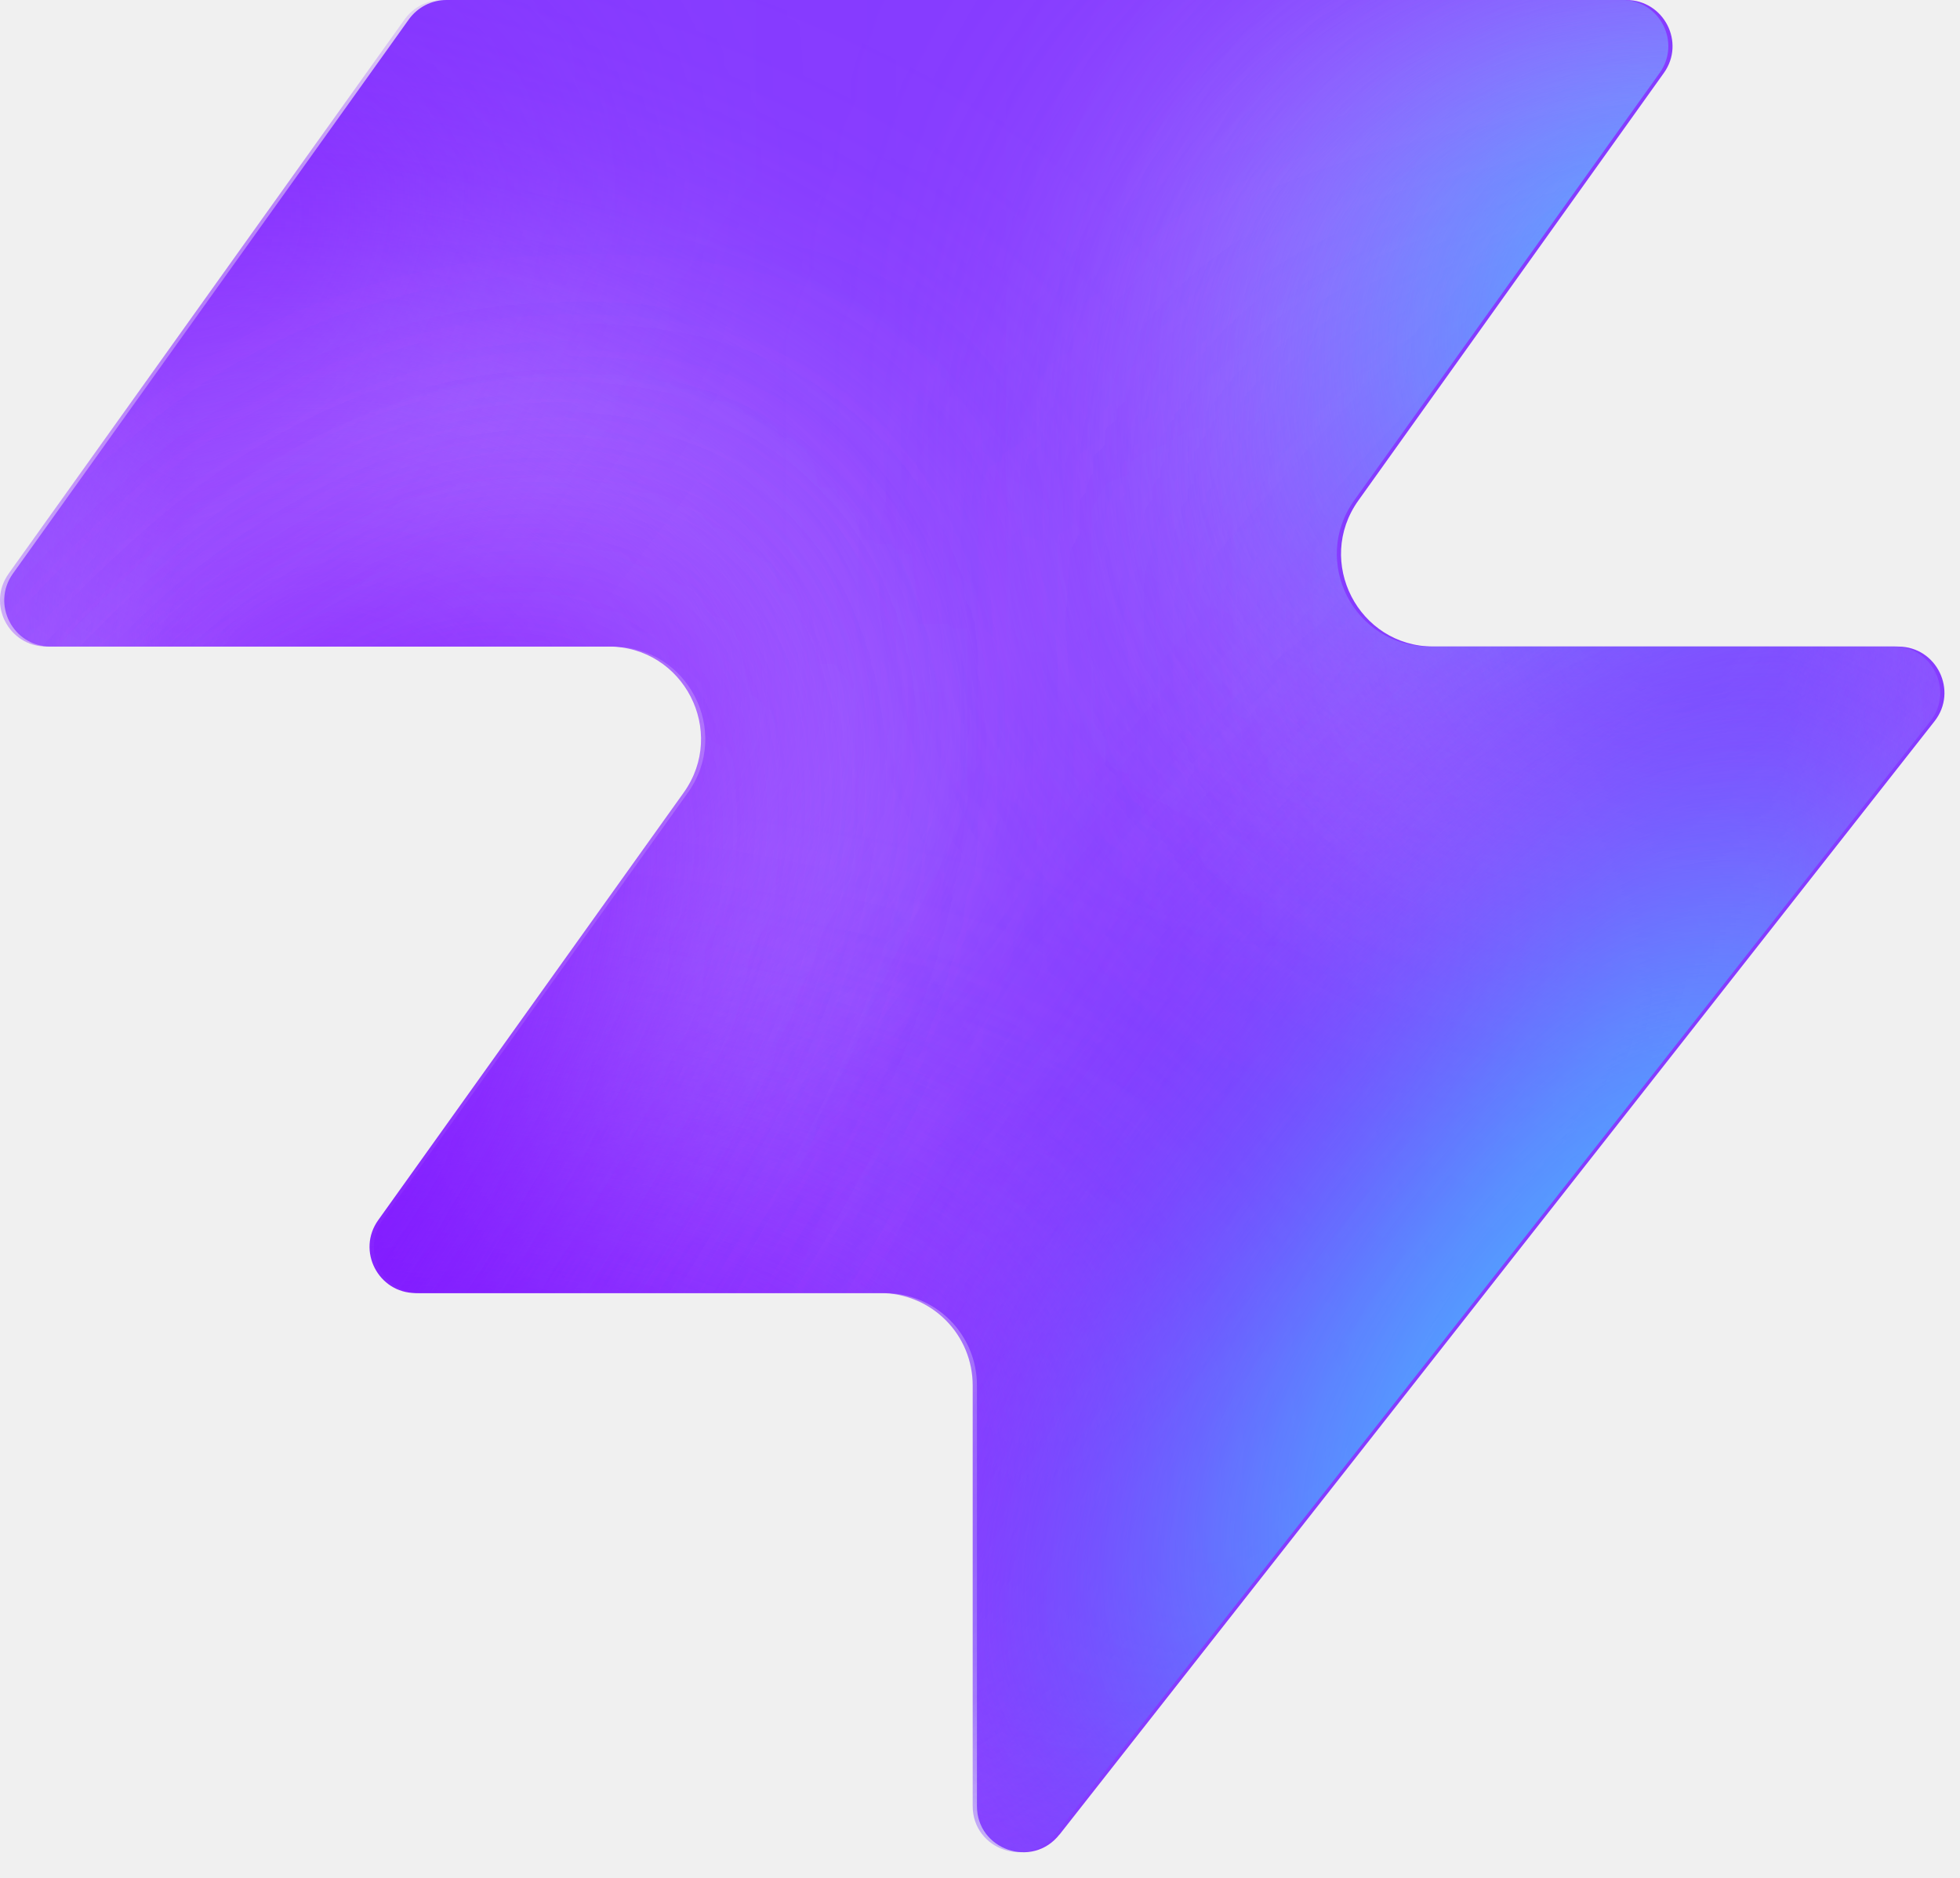
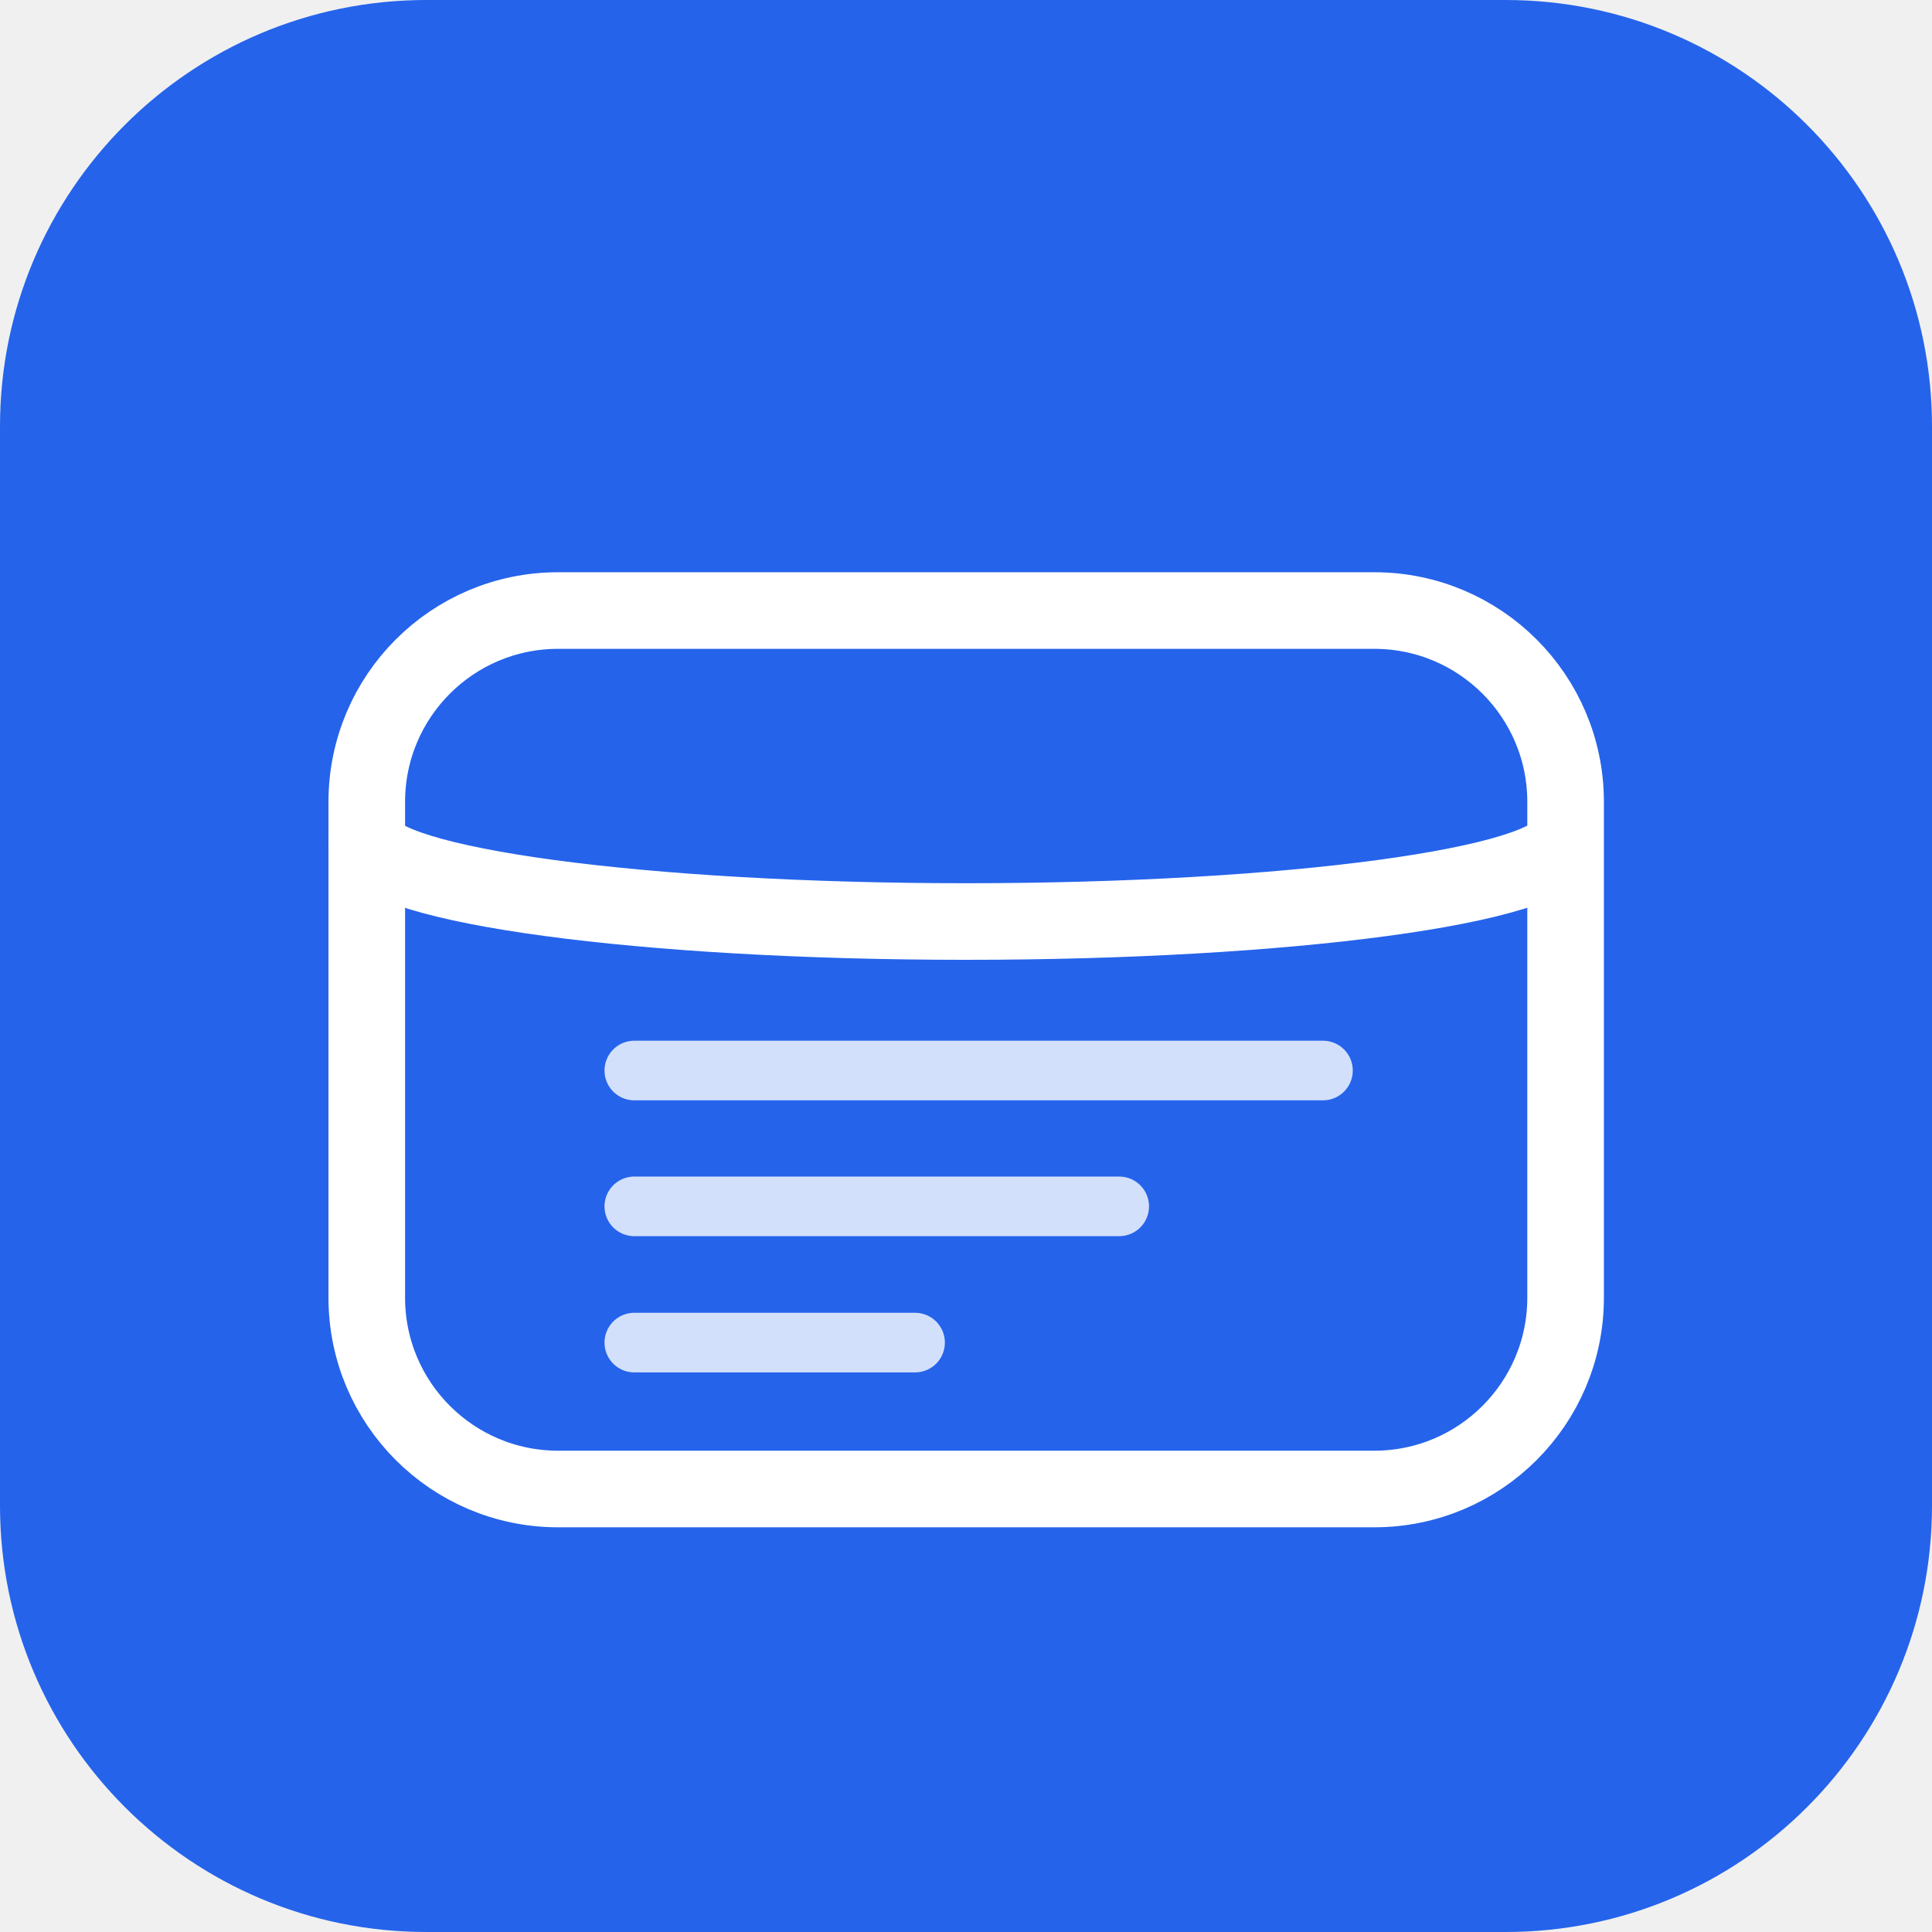
- <svg xmlns="http://www.w3.org/2000/svg" width="48" height="46" fill="none" viewBox="0 0 48 46">
-   <path fill="#863bff" d="M25.946 44.938c-.664.845-2.021.375-2.021-.698V33.937a2.26 2.26 0 0 0-2.262-2.262H10.287c-.92 0-1.456-1.04-.92-1.788l7.48-10.471c1.07-1.497 0-3.578-1.842-3.578H1.237c-.92 0-1.456-1.04-.92-1.788L10.013.474c.214-.297.556-.474.92-.474h28.894c.92 0 1.456 1.04.92 1.788l-7.48 10.471c-1.07 1.498 0 3.579 1.842 3.579h11.377c.943 0 1.473 1.088.89 1.83L25.947 44.94z" style="fill:#863bff;fill:color(display-p3 .525 .23 1);fill-opacity:1" />
-   <mask id="a" width="48" height="46" x="0" y="0" maskUnits="userSpaceOnUse" style="mask-type:alpha">
-     <path fill="#000" d="M25.842 44.938c-.664.844-2.021.375-2.021-.698V33.937a2.26 2.26 0 0 0-2.262-2.262H10.183c-.92 0-1.456-1.04-.92-1.788l7.48-10.471c1.07-1.498 0-3.579-1.842-3.579H1.133c-.92 0-1.456-1.04-.92-1.787L9.91.473c.214-.297.556-.474.92-.474h28.894c.92 0 1.456 1.04.92 1.788l-7.48 10.471c-1.07 1.498 0 3.578 1.842 3.578h11.377c.943 0 1.473 1.088.89 1.832L25.843 44.94z" style="fill:#000;fill-opacity:1" />
-   </mask>
-   <g mask="url(#a)">
-     <g filter="url(#b)">
-       <ellipse cx="5.508" cy="14.704" fill="#ede6ff" rx="5.508" ry="14.704" style="fill:#ede6ff;fill:color(display-p3 .927 .903 1);fill-opacity:1" transform="matrix(.00324 1 1 -.00324 -4.47 31.516)" />
-     </g>
-     <g filter="url(#c)">
-       <ellipse cx="10.399" cy="29.851" fill="#ede6ff" rx="10.399" ry="29.851" style="fill:#ede6ff;fill:color(display-p3 .927 .903 1);fill-opacity:1" transform="matrix(.00324 1 1 -.00324 -39.328 7.883)" />
-     </g>
-     <g filter="url(#d)">
-       <ellipse cx="5.508" cy="30.487" fill="#7e14ff" rx="5.508" ry="30.487" style="fill:#7e14ff;fill:color(display-p3 .492 .077 1);fill-opacity:1" transform="rotate(89.814 -25.913 -14.639)scale(1 -1)" />
-     </g>
-     <g filter="url(#e)">
-       <ellipse cx="5.508" cy="30.599" fill="#7e14ff" rx="5.508" ry="30.599" style="fill:#7e14ff;fill:color(display-p3 .492 .077 1);fill-opacity:1" transform="rotate(89.814 -32.644 -3.334)scale(1 -1)" />
-     </g>
-     <g filter="url(#f)">
-       <ellipse cx="5.508" cy="30.599" fill="#7e14ff" rx="5.508" ry="30.599" style="fill:#7e14ff;fill:color(display-p3 .492 .077 1);fill-opacity:1" transform="matrix(.00324 1 1 -.00324 -34.34 30.47)" />
-     </g>
-     <g filter="url(#g)">
-       <ellipse cx="14.072" cy="22.078" fill="#ede6ff" rx="14.072" ry="22.078" style="fill:#ede6ff;fill:color(display-p3 .927 .903 1);fill-opacity:1" transform="rotate(93.35 24.506 48.493)scale(-1 1)" />
-     </g>
-     <g filter="url(#h)">
-       <ellipse cx="3.47" cy="21.501" fill="#7e14ff" rx="3.47" ry="21.501" style="fill:#7e14ff;fill:color(display-p3 .492 .077 1);fill-opacity:1" transform="rotate(89.009 28.708 47.59)scale(-1 1)" />
-     </g>
-     <g filter="url(#i)">
-       <ellipse cx="3.47" cy="21.501" fill="#7e14ff" rx="3.47" ry="21.501" style="fill:#7e14ff;fill:color(display-p3 .492 .077 1);fill-opacity:1" transform="rotate(89.009 28.708 47.59)scale(-1 1)" />
-     </g>
-     <g filter="url(#j)">
-       <ellipse cx=".387" cy="8.972" fill="#7e14ff" rx="4.407" ry="29.108" style="fill:#7e14ff;fill:color(display-p3 .492 .077 1);fill-opacity:1" transform="rotate(39.51 .387 8.972)" />
-     </g>
-     <g filter="url(#k)">
-       <ellipse cx="47.523" cy="-6.092" fill="#7e14ff" rx="4.407" ry="29.108" style="fill:#7e14ff;fill:color(display-p3 .492 .077 1);fill-opacity:1" transform="rotate(37.892 47.523 -6.092)" />
-     </g>
-     <g filter="url(#l)">
-       <ellipse cx="41.412" cy="6.333" fill="#47bfff" rx="5.971" ry="9.665" style="fill:#47bfff;fill:color(display-p3 .28 .748 1);fill-opacity:1" transform="rotate(37.892 41.412 6.333)" />
-     </g>
-     <g filter="url(#m)">
-       <ellipse cx="-1.879" cy="38.332" fill="#7e14ff" rx="4.407" ry="29.108" style="fill:#7e14ff;fill:color(display-p3 .492 .077 1);fill-opacity:1" transform="rotate(37.892 -1.88 38.332)" />
-     </g>
-     <g filter="url(#n)">
-       <ellipse cx="-1.879" cy="38.332" fill="#7e14ff" rx="4.407" ry="29.108" style="fill:#7e14ff;fill:color(display-p3 .492 .077 1);fill-opacity:1" transform="rotate(37.892 -1.88 38.332)" />
-     </g>
-     <g filter="url(#o)">
-       <ellipse cx="35.651" cy="29.907" fill="#7e14ff" rx="4.407" ry="29.108" style="fill:#7e14ff;fill:color(display-p3 .492 .077 1);fill-opacity:1" transform="rotate(37.892 35.651 29.907)" />
-     </g>
-     <g filter="url(#p)">
-       <ellipse cx="38.418" cy="32.4" fill="#47bfff" rx="5.971" ry="15.297" style="fill:#47bfff;fill:color(display-p3 .28 .748 1);fill-opacity:1" transform="rotate(37.892 38.418 32.4)" />
+ <svg xmlns="http://www.w3.org/2000/svg" viewBox="0 0 512 512" width="512" height="512" role="img" aria-label="记账">
+   <rect width="512" height="512" rx="113" fill="#2563eb" />
+   <g fill="none" stroke="#ffffff" stroke-linecap="round" stroke-linejoin="round">
+     <rect x="97.2" y="161.8" width="317.7" height="232.8" rx="50.7" stroke-width="20.3" />
+     <path d="M97.2 222.8 A158.9 22.2 0 0 0 414.8 222.8" stroke-width="20.3" />
+     <g stroke-width="15.8" stroke-opacity="0.8">
+       <path d="M168.1 283.7 H350.6" />
+       <path d="M168.1 319.7 H296.6" />
+       <path d="M168.1 355.8 H242.5" />
    </g>
  </g>
-   <defs>
-     <filter id="b" width="60.045" height="41.654" x="-19.77" y="16.149" color-interpolation-filters="sRGB" filterUnits="userSpaceOnUse">
-       <feFlood flood-opacity="0" result="BackgroundImageFix" />
-       <feBlend in="SourceGraphic" in2="BackgroundImageFix" result="shape" />
-       <feGaussianBlur result="effect1_foregroundBlur_2002_17158" stdDeviation="7.659" />
-     </filter>
-     <filter id="c" width="90.34" height="51.437" x="-54.613" y="-7.533" color-interpolation-filters="sRGB" filterUnits="userSpaceOnUse">
-       <feFlood flood-opacity="0" result="BackgroundImageFix" />
-       <feBlend in="SourceGraphic" in2="BackgroundImageFix" result="shape" />
-       <feGaussianBlur result="effect1_foregroundBlur_2002_17158" stdDeviation="7.659" />
-     </filter>
-     <filter id="d" width="79.355" height="29.4" x="-49.64" y="2.03" color-interpolation-filters="sRGB" filterUnits="userSpaceOnUse">
-       <feFlood flood-opacity="0" result="BackgroundImageFix" />
-       <feBlend in="SourceGraphic" in2="BackgroundImageFix" result="shape" />
-       <feGaussianBlur result="effect1_foregroundBlur_2002_17158" stdDeviation="4.596" />
-     </filter>
-     <filter id="e" width="79.579" height="29.4" x="-45.045" y="20.029" color-interpolation-filters="sRGB" filterUnits="userSpaceOnUse">
-       <feFlood flood-opacity="0" result="BackgroundImageFix" />
-       <feBlend in="SourceGraphic" in2="BackgroundImageFix" result="shape" />
-       <feGaussianBlur result="effect1_foregroundBlur_2002_17158" stdDeviation="4.596" />
-     </filter>
-     <filter id="f" width="79.579" height="29.4" x="-43.513" y="21.178" color-interpolation-filters="sRGB" filterUnits="userSpaceOnUse">
-       <feFlood flood-opacity="0" result="BackgroundImageFix" />
-       <feBlend in="SourceGraphic" in2="BackgroundImageFix" result="shape" />
-       <feGaussianBlur result="effect1_foregroundBlur_2002_17158" stdDeviation="4.596" />
-     </filter>
-     <filter id="g" width="74.749" height="58.852" x="15.756" y="-17.901" color-interpolation-filters="sRGB" filterUnits="userSpaceOnUse">
-       <feFlood flood-opacity="0" result="BackgroundImageFix" />
-       <feBlend in="SourceGraphic" in2="BackgroundImageFix" result="shape" />
-       <feGaussianBlur result="effect1_foregroundBlur_2002_17158" stdDeviation="7.659" />
-     </filter>
-     <filter id="h" width="61.377" height="25.362" x="23.548" y="2.284" color-interpolation-filters="sRGB" filterUnits="userSpaceOnUse">
-       <feFlood flood-opacity="0" result="BackgroundImageFix" />
-       <feBlend in="SourceGraphic" in2="BackgroundImageFix" result="shape" />
-       <feGaussianBlur result="effect1_foregroundBlur_2002_17158" stdDeviation="4.596" />
-     </filter>
-     <filter id="i" width="61.377" height="25.362" x="23.548" y="2.284" color-interpolation-filters="sRGB" filterUnits="userSpaceOnUse">
-       <feFlood flood-opacity="0" result="BackgroundImageFix" />
-       <feBlend in="SourceGraphic" in2="BackgroundImageFix" result="shape" />
-       <feGaussianBlur result="effect1_foregroundBlur_2002_17158" stdDeviation="4.596" />
-     </filter>
-     <filter id="j" width="56.045" height="63.649" x="-27.636" y="-22.853" color-interpolation-filters="sRGB" filterUnits="userSpaceOnUse">
-       <feFlood flood-opacity="0" result="BackgroundImageFix" />
-       <feBlend in="SourceGraphic" in2="BackgroundImageFix" result="shape" />
-       <feGaussianBlur result="effect1_foregroundBlur_2002_17158" stdDeviation="4.596" />
-     </filter>
-     <filter id="k" width="54.814" height="64.646" x="20.116" y="-38.415" color-interpolation-filters="sRGB" filterUnits="userSpaceOnUse">
-       <feFlood flood-opacity="0" result="BackgroundImageFix" />
-       <feBlend in="SourceGraphic" in2="BackgroundImageFix" result="shape" />
-       <feGaussianBlur result="effect1_foregroundBlur_2002_17158" stdDeviation="4.596" />
-     </filter>
-     <filter id="l" width="33.541" height="35.313" x="24.641" y="-11.323" color-interpolation-filters="sRGB" filterUnits="userSpaceOnUse">
-       <feFlood flood-opacity="0" result="BackgroundImageFix" />
-       <feBlend in="SourceGraphic" in2="BackgroundImageFix" result="shape" />
-       <feGaussianBlur result="effect1_foregroundBlur_2002_17158" stdDeviation="4.596" />
-     </filter>
-     <filter id="m" width="54.814" height="64.646" x="-29.286" y="6.009" color-interpolation-filters="sRGB" filterUnits="userSpaceOnUse">
-       <feFlood flood-opacity="0" result="BackgroundImageFix" />
-       <feBlend in="SourceGraphic" in2="BackgroundImageFix" result="shape" />
-       <feGaussianBlur result="effect1_foregroundBlur_2002_17158" stdDeviation="4.596" />
-     </filter>
-     <filter id="n" width="54.814" height="64.646" x="-29.286" y="6.009" color-interpolation-filters="sRGB" filterUnits="userSpaceOnUse">
-       <feFlood flood-opacity="0" result="BackgroundImageFix" />
-       <feBlend in="SourceGraphic" in2="BackgroundImageFix" result="shape" />
-       <feGaussianBlur result="effect1_foregroundBlur_2002_17158" stdDeviation="4.596" />
-     </filter>
-     <filter id="o" width="54.814" height="64.646" x="8.244" y="-2.416" color-interpolation-filters="sRGB" filterUnits="userSpaceOnUse">
-       <feFlood flood-opacity="0" result="BackgroundImageFix" />
-       <feBlend in="SourceGraphic" in2="BackgroundImageFix" result="shape" />
-       <feGaussianBlur result="effect1_foregroundBlur_2002_17158" stdDeviation="4.596" />
-     </filter>
-     <filter id="p" width="39.409" height="43.623" x="18.713" y="10.588" color-interpolation-filters="sRGB" filterUnits="userSpaceOnUse">
-       <feFlood flood-opacity="0" result="BackgroundImageFix" />
-       <feBlend in="SourceGraphic" in2="BackgroundImageFix" result="shape" />
-       <feGaussianBlur result="effect1_foregroundBlur_2002_17158" stdDeviation="4.596" />
-     </filter>
-   </defs>
</svg>
